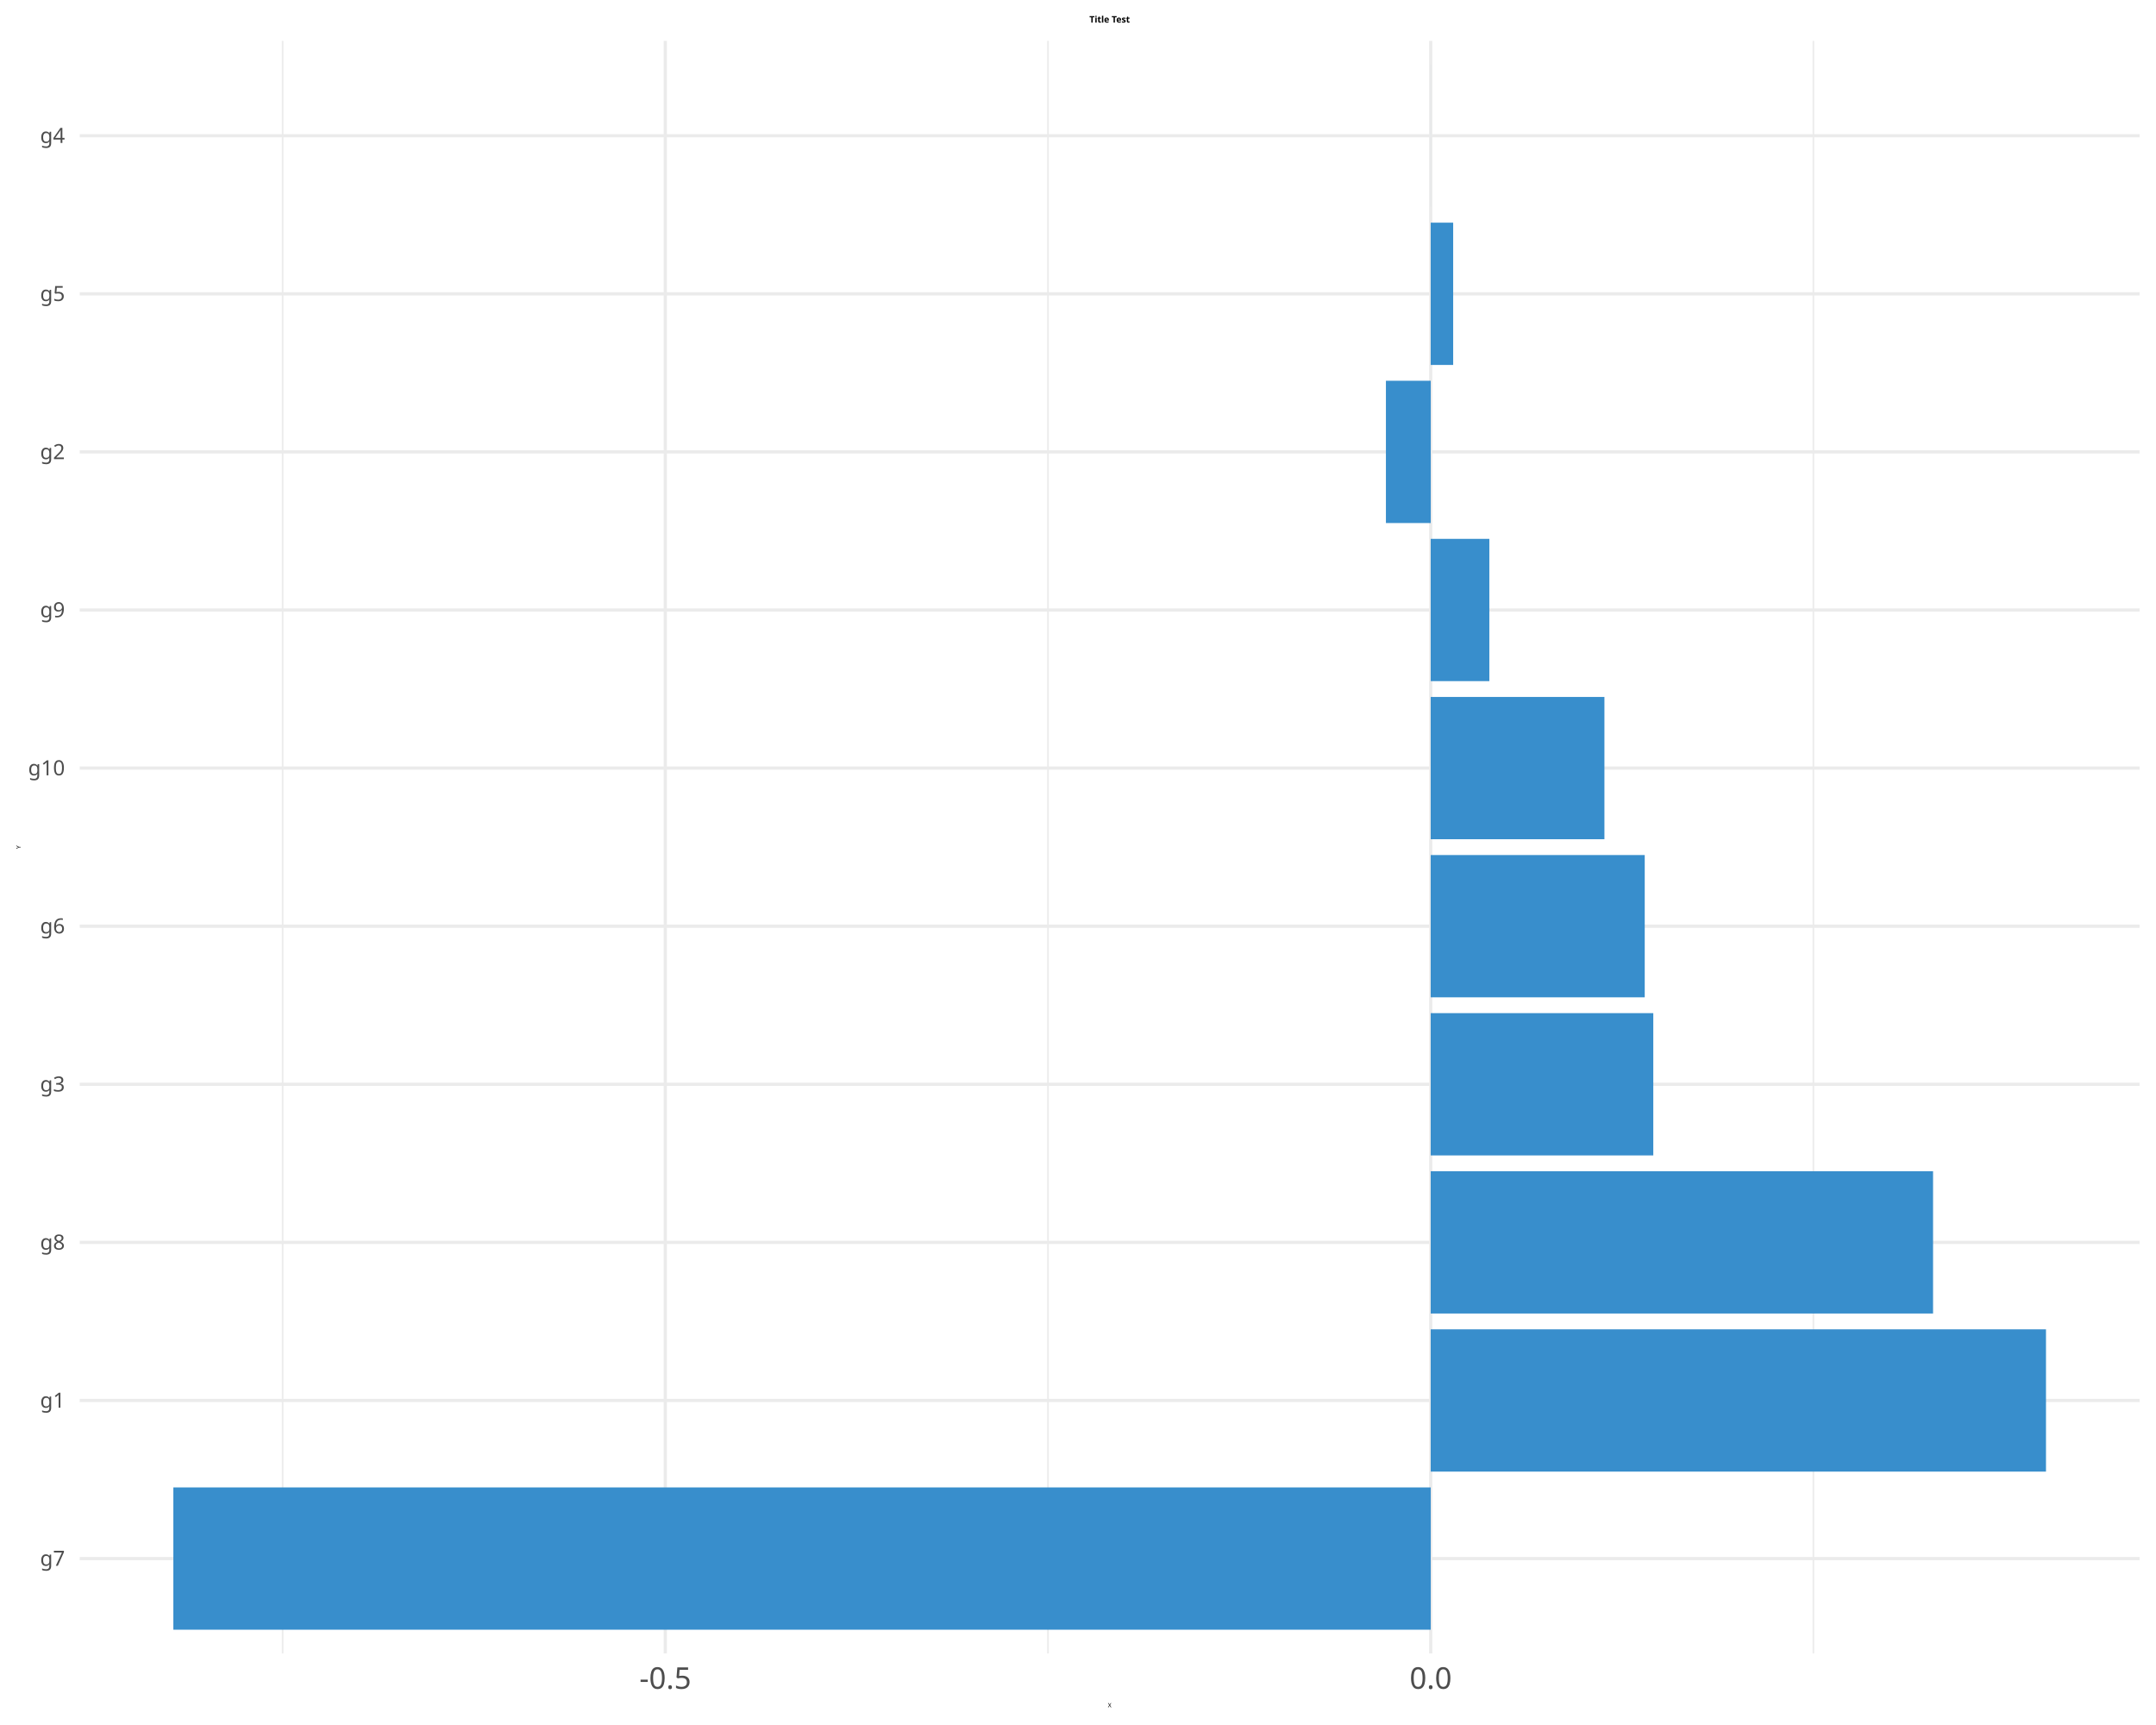
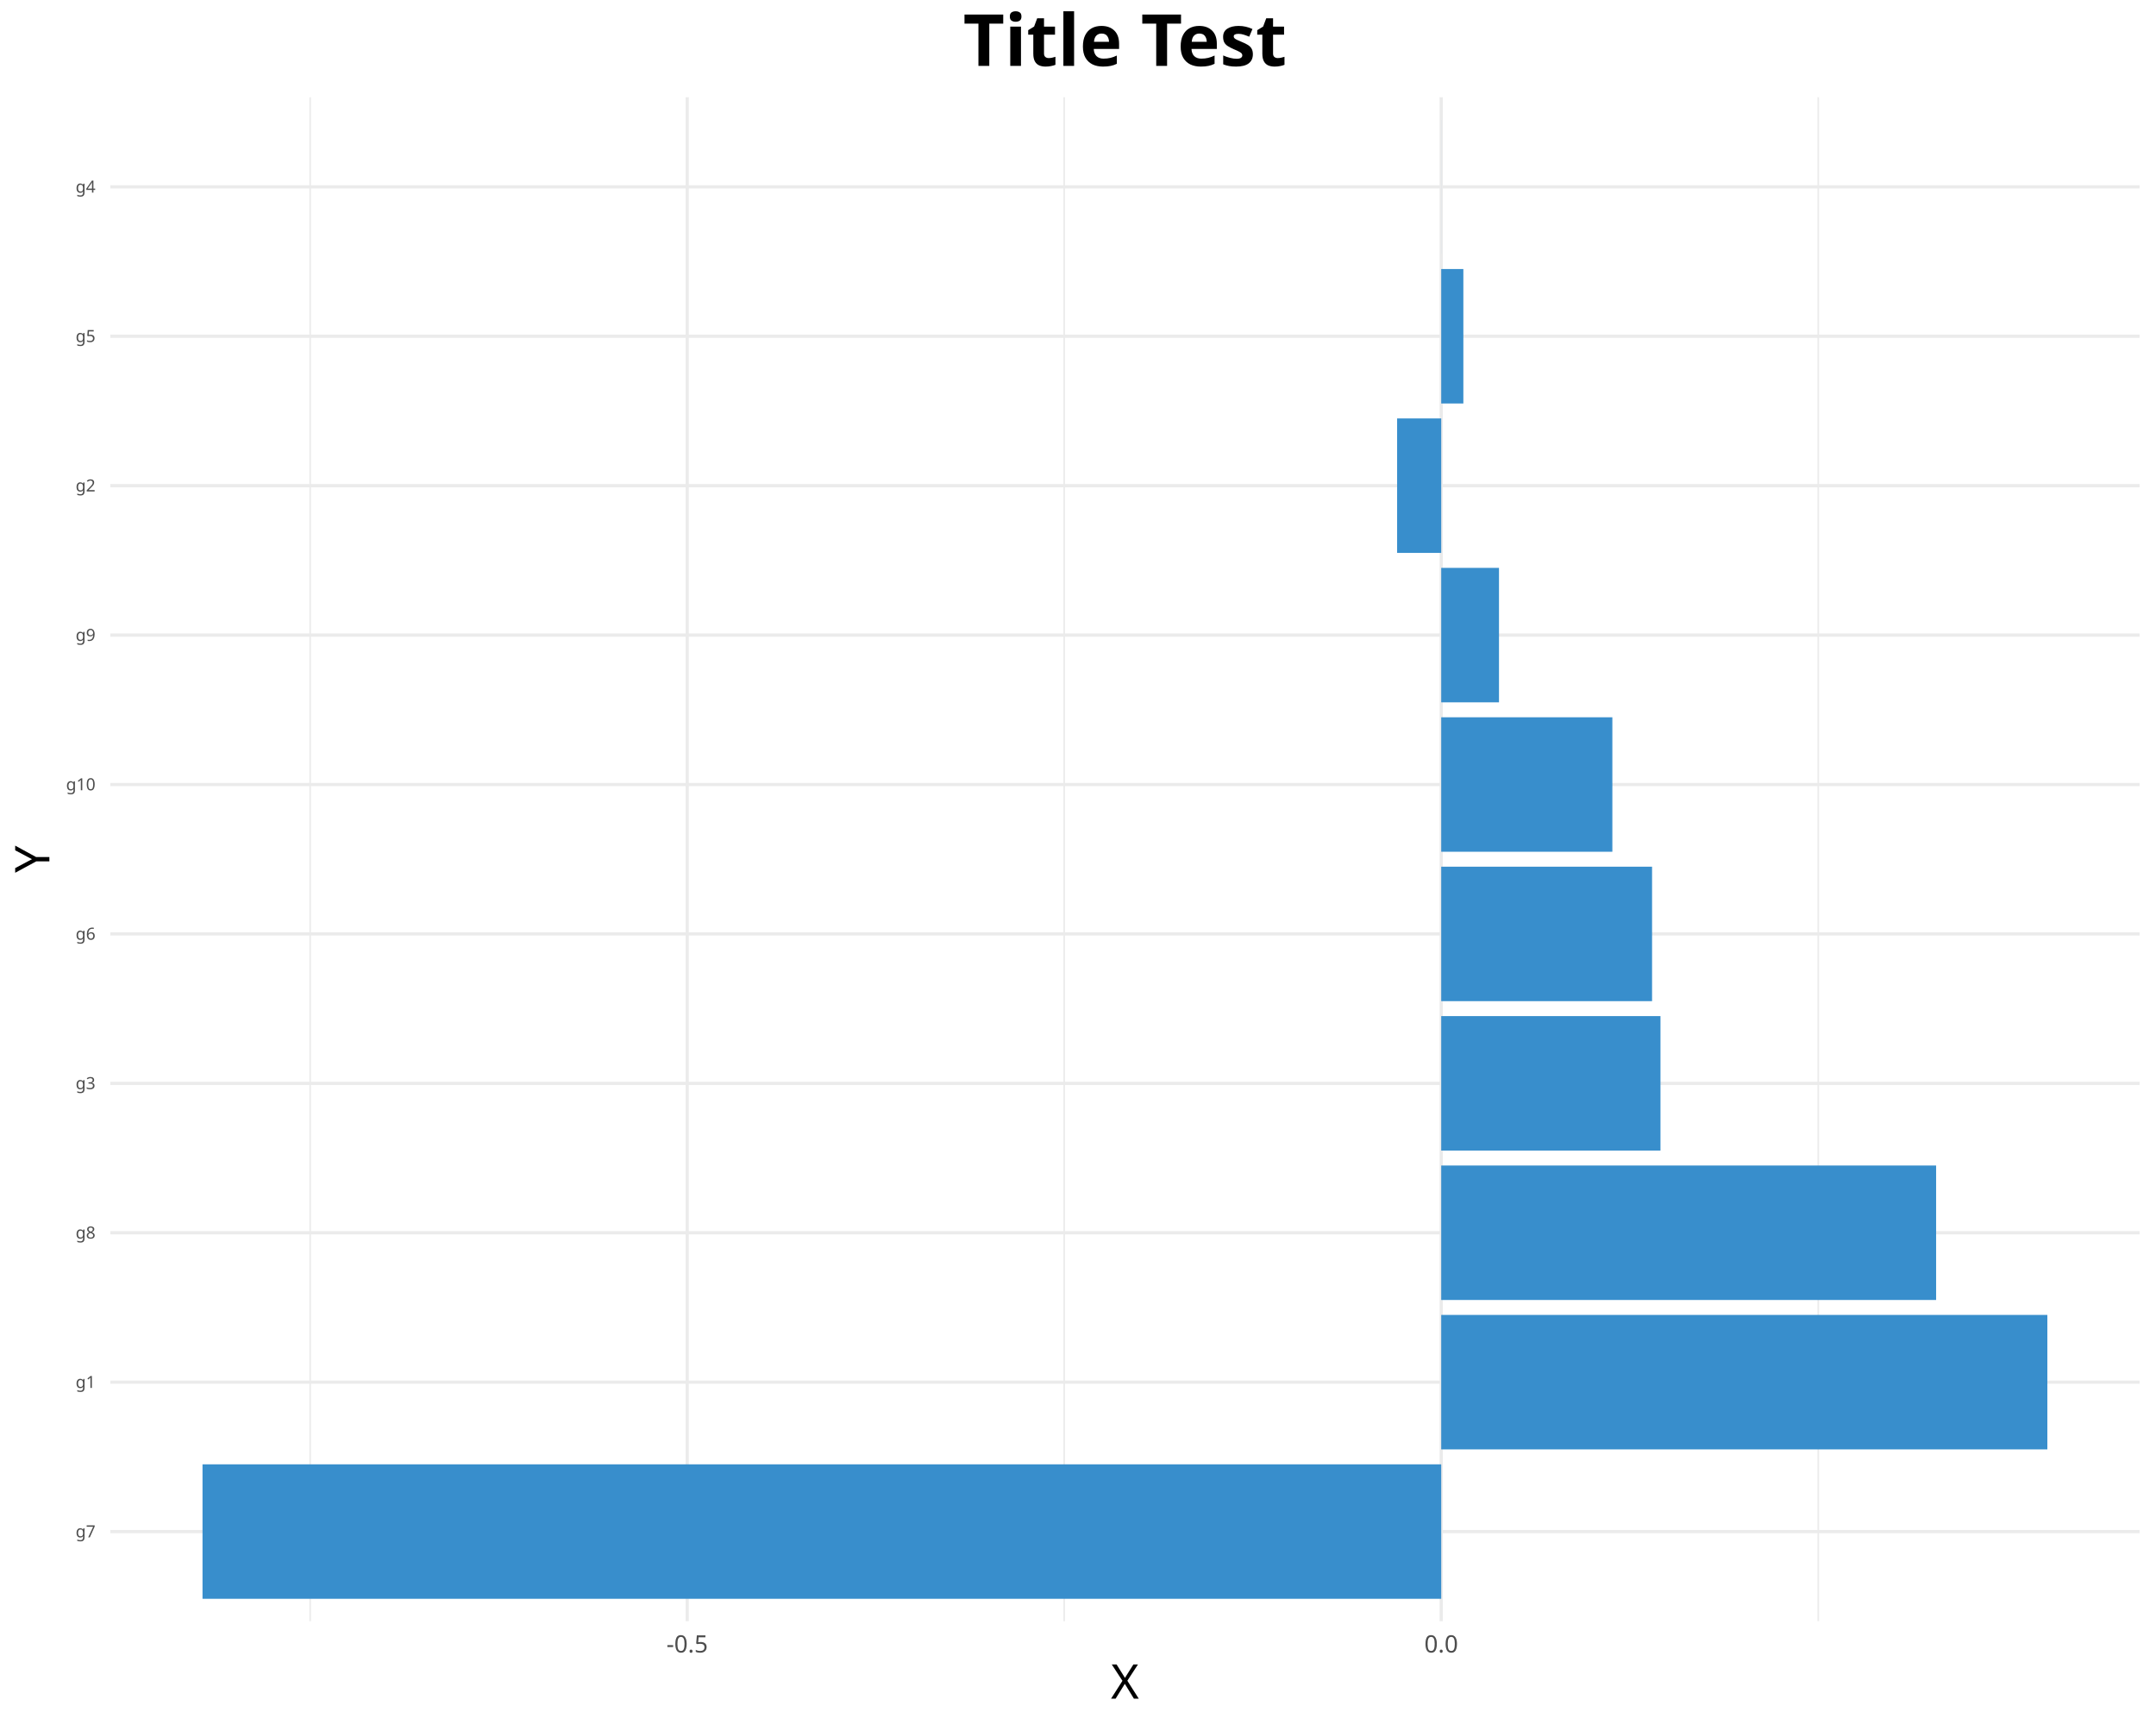
<svg xmlns="http://www.w3.org/2000/svg" class="svglite" data-engine-version="2.0" width="720.00pt" height="576.00pt" viewBox="0 0 720.00 576.00">
  <defs>
    <style type="text/css">
    .svglite line, .svglite polyline, .svglite polygon, .svglite path, .svglite rect, .svglite circle {
      fill: none;
      stroke: #000000;
      stroke-linecap: round;
      stroke-linejoin: round;
      stroke-miterlimit: 10.00;
    }
  </style>
  </defs>
  <rect width="100%" height="100%" style="stroke: none; fill: #FFFFFF;" />
  <defs>
    <clipPath id="cpMC4wMHw3MjAuMDB8MC4wMHw1NzYuMDA=">
      <rect x="0.00" y="0.00" width="720.00" height="576.00" />
    </clipPath>
  </defs>
  <g clip-path="url(#cpMC4wMHw3MjAuMDB8MC4wMHw1NzYuMDA=)">
</g>
  <defs>
-     <clipPath id="cpMjYuNjJ8NzE0LjUyfDEzLjY1fDU1Mi4xMA==">
-       <rect x="26.62" y="13.65" width="687.90" height="538.45" />
+     <clipPath id="cpMzYuODN8NzE0LjUyfDMyLjQ2fDU0MS4zNQ==">
+       <rect x="36.83" y="32.46" width="677.69" height="508.89" />
    </clipPath>
  </defs>
-   <g clip-path="url(#cpMjYuNjJ8NzE0LjUyfDEzLjY1fDU1Mi4xMA==)">
-     <polyline points="94.38,552.10 94.38,13.65 " style="stroke-width: 0.53; stroke: #EBEBEB; stroke-linecap: butt;" />
-     <polyline points="349.98,552.10 349.98,13.65 " style="stroke-width: 0.53; stroke: #EBEBEB; stroke-linecap: butt;" />
-     <polyline points="605.59,552.10 605.59,13.65 " style="stroke-width: 0.53; stroke: #EBEBEB; stroke-linecap: butt;" />
-     <polyline points="26.62,520.43 714.52,520.43 " style="stroke-width: 1.07; stroke: #EBEBEB; stroke-linecap: butt;" />
-     <polyline points="26.62,467.64 714.52,467.64 " style="stroke-width: 1.07; stroke: #EBEBEB; stroke-linecap: butt;" />
-     <polyline points="26.62,414.85 714.52,414.85 " style="stroke-width: 1.07; stroke: #EBEBEB; stroke-linecap: butt;" />
-     <polyline points="26.62,362.06 714.52,362.06 " style="stroke-width: 1.07; stroke: #EBEBEB; stroke-linecap: butt;" />
-     <polyline points="26.62,309.27 714.52,309.27 " style="stroke-width: 1.07; stroke: #EBEBEB; stroke-linecap: butt;" />
-     <polyline points="26.62,256.48 714.52,256.48 " style="stroke-width: 1.07; stroke: #EBEBEB; stroke-linecap: butt;" />
-     <polyline points="26.62,203.69 714.52,203.69 " style="stroke-width: 1.07; stroke: #EBEBEB; stroke-linecap: butt;" />
-     <polyline points="26.62,150.90 714.52,150.90 " style="stroke-width: 1.07; stroke: #EBEBEB; stroke-linecap: butt;" />
-     <polyline points="26.62,98.11 714.52,98.11 " style="stroke-width: 1.07; stroke: #EBEBEB; stroke-linecap: butt;" />
-     <polyline points="26.62,45.32 714.52,45.32 " style="stroke-width: 1.07; stroke: #EBEBEB; stroke-linecap: butt;" />
-     <polyline points="222.18,552.10 222.18,13.65 " style="stroke-width: 1.07; stroke: #EBEBEB; stroke-linecap: butt;" />
-     <polyline points="477.79,552.10 477.79,13.65 " style="stroke-width: 1.07; stroke: #EBEBEB; stroke-linecap: butt;" />
-     <rect x="57.89" y="496.67" width="419.90" height="47.51" style="stroke-width: 1.07; stroke: none; stroke-linecap: butt; stroke-linejoin: miter; fill: #388ECC;" />
-     <rect x="477.79" y="443.88" width="205.47" height="47.51" style="stroke-width: 1.07; stroke: none; stroke-linecap: butt; stroke-linejoin: miter; fill: #388ECC;" />
-     <rect x="477.79" y="391.09" width="167.76" height="47.51" style="stroke-width: 1.07; stroke: none; stroke-linecap: butt; stroke-linejoin: miter; fill: #388ECC;" />
-     <rect x="477.79" y="338.30" width="74.33" height="47.51" style="stroke-width: 1.07; stroke: none; stroke-linecap: butt; stroke-linejoin: miter; fill: #388ECC;" />
-     <rect x="477.79" y="285.51" width="71.47" height="47.51" style="stroke-width: 1.07; stroke: none; stroke-linecap: butt; stroke-linejoin: miter; fill: #388ECC;" />
-     <rect x="477.79" y="232.72" width="58.01" height="47.51" style="stroke-width: 1.07; stroke: none; stroke-linecap: butt; stroke-linejoin: miter; fill: #388ECC;" />
-     <rect x="477.79" y="179.93" width="19.58" height="47.51" style="stroke-width: 1.07; stroke: none; stroke-linecap: butt; stroke-linejoin: miter; fill: #388ECC;" />
-     <rect x="462.83" y="127.14" width="14.96" height="47.51" style="stroke-width: 1.07; stroke: none; stroke-linecap: butt; stroke-linejoin: miter; fill: #388ECC;" />
-     <rect x="477.79" y="74.35" width="7.50" height="47.51" style="stroke-width: 1.07; stroke: none; stroke-linecap: butt; stroke-linejoin: miter; fill: #388ECC;" />
-     <rect x="477.79" y="21.56" width="0.006" height="47.51" style="stroke-width: 1.07; stroke: none; stroke-linecap: butt; stroke-linejoin: miter; fill: #388ECC;" />
+   <g clip-path="url(#cpMzYuODN8NzE0LjUyfDMyLjQ2fDU0MS4zNQ==)">
+     <polyline points="103.58,541.35 103.58,32.46 " style="stroke-width: 0.53; stroke: #EBEBEB; stroke-linecap: butt;" />
+     <polyline points="355.39,541.35 355.39,32.46 " style="stroke-width: 0.53; stroke: #EBEBEB; stroke-linecap: butt;" />
+     <polyline points="607.21,541.35 607.21,32.46 " style="stroke-width: 0.53; stroke: #EBEBEB; stroke-linecap: butt;" />
+     <polyline points="36.83,511.42 714.52,511.42 " style="stroke-width: 1.07; stroke: #EBEBEB; stroke-linecap: butt;" />
+     <polyline points="36.83,461.52 714.52,461.52 " style="stroke-width: 1.07; stroke: #EBEBEB; stroke-linecap: butt;" />
+     <polyline points="36.83,411.63 714.52,411.63 " style="stroke-width: 1.07; stroke: #EBEBEB; stroke-linecap: butt;" />
+     <polyline points="36.83,361.74 714.52,361.74 " style="stroke-width: 1.07; stroke: #EBEBEB; stroke-linecap: butt;" />
+     <polyline points="36.83,311.85 714.52,311.85 " style="stroke-width: 1.07; stroke: #EBEBEB; stroke-linecap: butt;" />
+     <polyline points="36.83,261.96 714.52,261.96 " style="stroke-width: 1.07; stroke: #EBEBEB; stroke-linecap: butt;" />
+     <polyline points="36.83,212.07 714.52,212.07 " style="stroke-width: 1.07; stroke: #EBEBEB; stroke-linecap: butt;" />
+     <polyline points="36.83,162.18 714.52,162.18 " style="stroke-width: 1.07; stroke: #EBEBEB; stroke-linecap: butt;" />
+     <polyline points="36.83,112.28 714.52,112.28 " style="stroke-width: 1.07; stroke: #EBEBEB; stroke-linecap: butt;" />
+     <polyline points="36.83,62.39 714.52,62.39 " style="stroke-width: 1.07; stroke: #EBEBEB; stroke-linecap: butt;" />
+     <polyline points="229.49,541.35 229.49,32.46 " style="stroke-width: 1.07; stroke: #EBEBEB; stroke-linecap: butt;" />
+     <polyline points="481.30,541.35 481.30,32.46 " style="stroke-width: 1.07; stroke: #EBEBEB; stroke-linecap: butt;" />
+     <rect x="67.63" y="488.96" width="413.67" height="44.90" style="stroke-width: 1.07; stroke: none; stroke-linecap: butt; stroke-linejoin: miter; fill: #388ECC;" />
+     <rect x="481.30" y="439.07" width="202.42" height="44.90" style="stroke-width: 1.07; stroke: none; stroke-linecap: butt; stroke-linejoin: miter; fill: #388ECC;" />
+     <rect x="481.30" y="389.18" width="165.27" height="44.90" style="stroke-width: 1.07; stroke: none; stroke-linecap: butt; stroke-linejoin: miter; fill: #388ECC;" />
+     <rect x="481.30" y="339.29" width="73.22" height="44.90" style="stroke-width: 1.07; stroke: none; stroke-linecap: butt; stroke-linejoin: miter; fill: #388ECC;" />
+     <rect x="481.30" y="289.40" width="70.41" height="44.90" style="stroke-width: 1.07; stroke: none; stroke-linecap: butt; stroke-linejoin: miter; fill: #388ECC;" />
+     <rect x="481.30" y="239.51" width="57.15" height="44.90" style="stroke-width: 1.07; stroke: none; stroke-linecap: butt; stroke-linejoin: miter; fill: #388ECC;" />
+     <rect x="481.30" y="189.62" width="19.29" height="44.90" style="stroke-width: 1.07; stroke: none; stroke-linecap: butt; stroke-linejoin: miter; fill: #388ECC;" />
+     <rect x="466.57" y="139.72" width="14.73" height="44.90" style="stroke-width: 1.07; stroke: none; stroke-linecap: butt; stroke-linejoin: miter; fill: #388ECC;" />
+     <rect x="481.30" y="89.83" width="7.39" height="44.90" style="stroke-width: 1.07; stroke: none; stroke-linecap: butt; stroke-linejoin: miter; fill: #388ECC;" />
+     <rect x="481.30" y="39.94" width="0.006" height="44.90" style="stroke-width: 1.07; stroke: none; stroke-linecap: butt; stroke-linejoin: miter; fill: #388ECC;" />
  </g>
  <g clip-path="url(#cpMC4wMHw3MjAuMDB8MC4wMHw1NzYuMDA=)">
-     <text x="21.69" y="522.83" text-anchor="end" style="font-size: 7.00px; fill: #4D4D4D; font-family: sans;" textLength="7.79px" lengthAdjust="spacingAndGlyphs">g7</text>
-     <text x="21.69" y="470.05" text-anchor="end" style="font-size: 7.00px; fill: #4D4D4D; font-family: sans;" textLength="7.79px" lengthAdjust="spacingAndGlyphs">g1</text>
-     <text x="21.69" y="417.26" text-anchor="end" style="font-size: 7.00px; fill: #4D4D4D; font-family: sans;" textLength="7.79px" lengthAdjust="spacingAndGlyphs">g8</text>
-     <text x="21.69" y="364.47" text-anchor="end" style="font-size: 7.00px; fill: #4D4D4D; font-family: sans;" textLength="7.79px" lengthAdjust="spacingAndGlyphs">g3</text>
-     <text x="21.69" y="311.68" text-anchor="end" style="font-size: 7.00px; fill: #4D4D4D; font-family: sans;" textLength="7.79px" lengthAdjust="spacingAndGlyphs">g6</text>
-     <text x="21.69" y="258.89" text-anchor="end" style="font-size: 7.00px; fill: #4D4D4D; font-family: sans;" textLength="11.68px" lengthAdjust="spacingAndGlyphs">g10</text>
-     <text x="21.69" y="206.10" text-anchor="end" style="font-size: 7.00px; fill: #4D4D4D; font-family: sans;" textLength="7.79px" lengthAdjust="spacingAndGlyphs">g9</text>
-     <text x="21.69" y="153.31" text-anchor="end" style="font-size: 7.00px; fill: #4D4D4D; font-family: sans;" textLength="7.79px" lengthAdjust="spacingAndGlyphs">g2</text>
-     <text x="21.69" y="100.52" text-anchor="end" style="font-size: 7.00px; fill: #4D4D4D; font-family: sans;" textLength="7.79px" lengthAdjust="spacingAndGlyphs">g5</text>
-     <text x="21.69" y="47.73" text-anchor="end" style="font-size: 7.00px; fill: #4D4D4D; font-family: sans;" textLength="7.79px" lengthAdjust="spacingAndGlyphs">g4</text>
-     <text x="222.18" y="563.91" text-anchor="middle" style="font-size: 10.00px; fill: #4D4D4D; font-family: sans;" textLength="17.23px" lengthAdjust="spacingAndGlyphs">-0.5</text>
-     <text x="477.79" y="563.91" text-anchor="middle" style="font-size: 10.00px; fill: #4D4D4D; font-family: sans;" textLength="13.90px" lengthAdjust="spacingAndGlyphs">0.0</text>
-     <text x="370.57" y="570.11" text-anchor="middle" style="font-size: 2.00px; font-family: sans;" textLength="1.33px" lengthAdjust="spacingAndGlyphs">X</text>
-     <text transform="translate(6.86,282.87) rotate(-90)" text-anchor="middle" style="font-size: 2.00px; font-family: sans;" textLength="1.33px" lengthAdjust="spacingAndGlyphs">Y</text>
-     <text x="370.57" y="7.54" text-anchor="middle" style="font-size: 3.00px; font-weight: bold; font-family: sans;" textLength="12.34px" lengthAdjust="spacingAndGlyphs">Title Test</text>
+     <text x="31.90" y="513.34" text-anchor="end" style="font-size: 5.60px; fill: #4D4D4D; font-family: sans;" textLength="6.23px" lengthAdjust="spacingAndGlyphs">g7</text>
+     <text x="31.90" y="463.45" text-anchor="end" style="font-size: 5.60px; fill: #4D4D4D; font-family: sans;" textLength="6.23px" lengthAdjust="spacingAndGlyphs">g1</text>
+     <text x="31.90" y="413.56" text-anchor="end" style="font-size: 5.60px; fill: #4D4D4D; font-family: sans;" textLength="6.23px" lengthAdjust="spacingAndGlyphs">g8</text>
+     <text x="31.90" y="363.67" text-anchor="end" style="font-size: 5.60px; fill: #4D4D4D; font-family: sans;" textLength="6.23px" lengthAdjust="spacingAndGlyphs">g3</text>
+     <text x="31.90" y="313.78" text-anchor="end" style="font-size: 5.60px; fill: #4D4D4D; font-family: sans;" textLength="6.23px" lengthAdjust="spacingAndGlyphs">g6</text>
+     <text x="31.90" y="263.89" text-anchor="end" style="font-size: 5.60px; fill: #4D4D4D; font-family: sans;" textLength="9.34px" lengthAdjust="spacingAndGlyphs">g10</text>
+     <text x="31.90" y="213.99" text-anchor="end" style="font-size: 5.60px; fill: #4D4D4D; font-family: sans;" textLength="6.23px" lengthAdjust="spacingAndGlyphs">g9</text>
+     <text x="31.90" y="164.10" text-anchor="end" style="font-size: 5.60px; fill: #4D4D4D; font-family: sans;" textLength="6.23px" lengthAdjust="spacingAndGlyphs">g2</text>
+     <text x="31.90" y="114.21" text-anchor="end" style="font-size: 5.60px; fill: #4D4D4D; font-family: sans;" textLength="6.23px" lengthAdjust="spacingAndGlyphs">g5</text>
+     <text x="31.90" y="64.32" text-anchor="end" style="font-size: 5.60px; fill: #4D4D4D; font-family: sans;" textLength="6.23px" lengthAdjust="spacingAndGlyphs">g4</text>
+     <text x="229.49" y="551.79" text-anchor="middle" style="font-size: 8.00px; fill: #4D4D4D; font-family: sans;" textLength="13.79px" lengthAdjust="spacingAndGlyphs">-0.5</text>
+     <text x="481.30" y="551.79" text-anchor="middle" style="font-size: 8.00px; fill: #4D4D4D; font-family: sans;" textLength="11.12px" lengthAdjust="spacingAndGlyphs">0.0</text>
+     <text x="375.67" y="567.20" text-anchor="middle" style="font-size: 16.00px; font-family: sans;" textLength="10.68px" lengthAdjust="spacingAndGlyphs">X</text>
+     <text transform="translate(16.49,286.90) rotate(-90)" text-anchor="middle" style="font-size: 16.00px; font-family: sans;" textLength="10.68px" lengthAdjust="spacingAndGlyphs">Y</text>
+     <text x="375.67" y="22.00" text-anchor="middle" style="font-size: 24.00px; font-weight: bold; font-family: sans;" textLength="98.68px" lengthAdjust="spacingAndGlyphs">Title Test</text>
  </g>
</svg>
